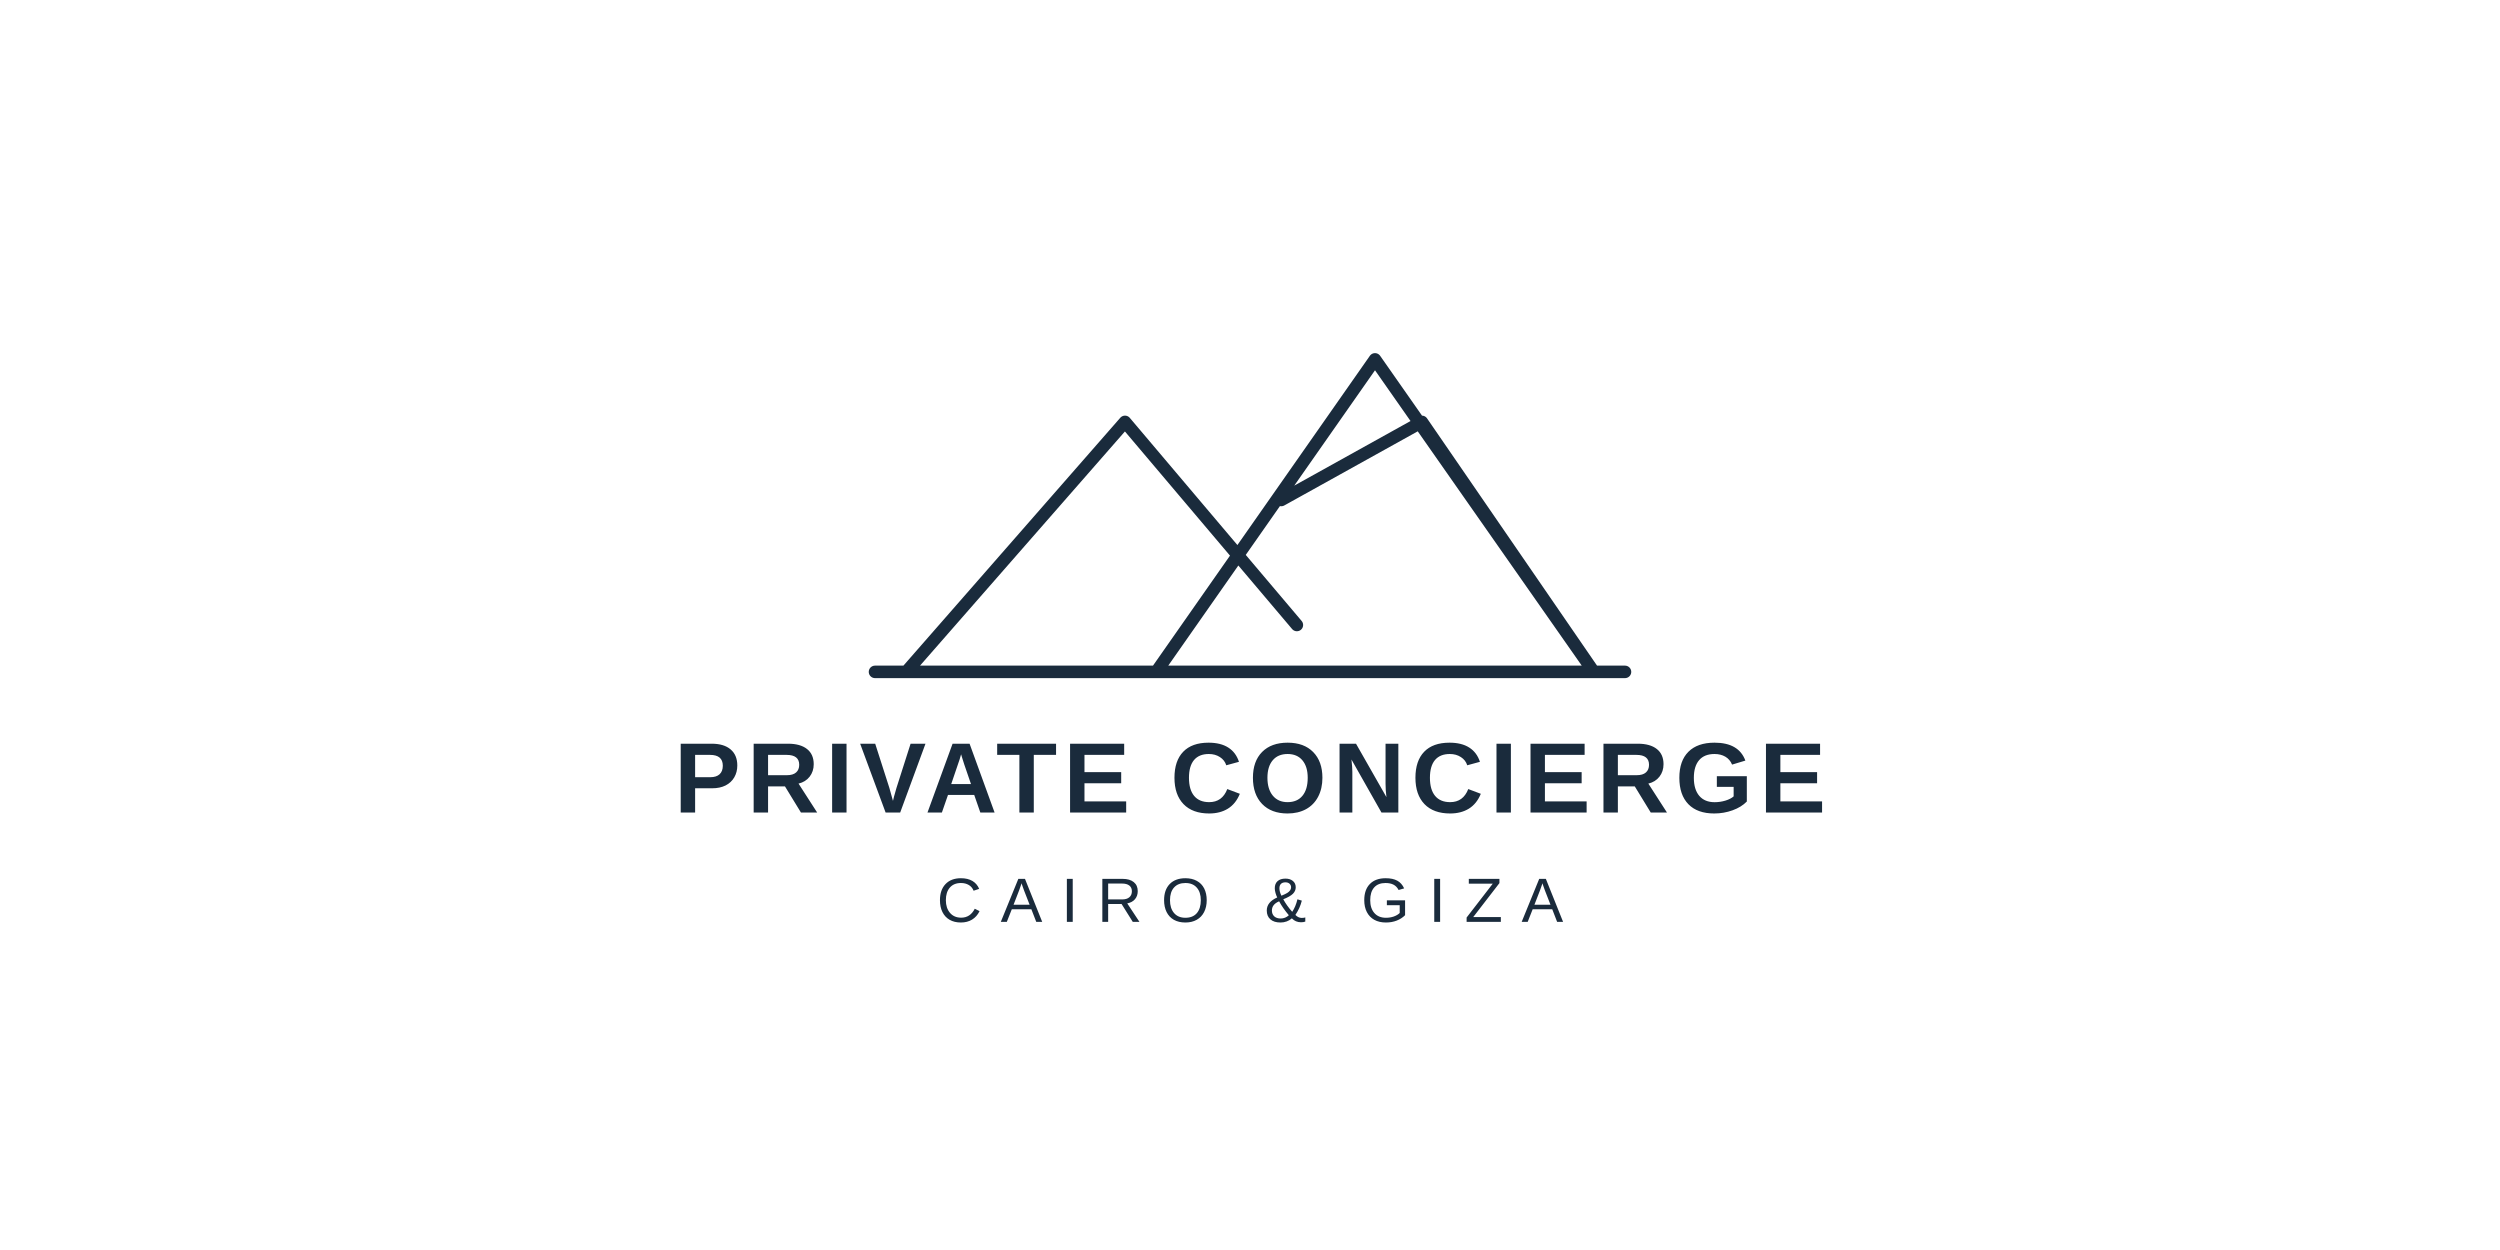
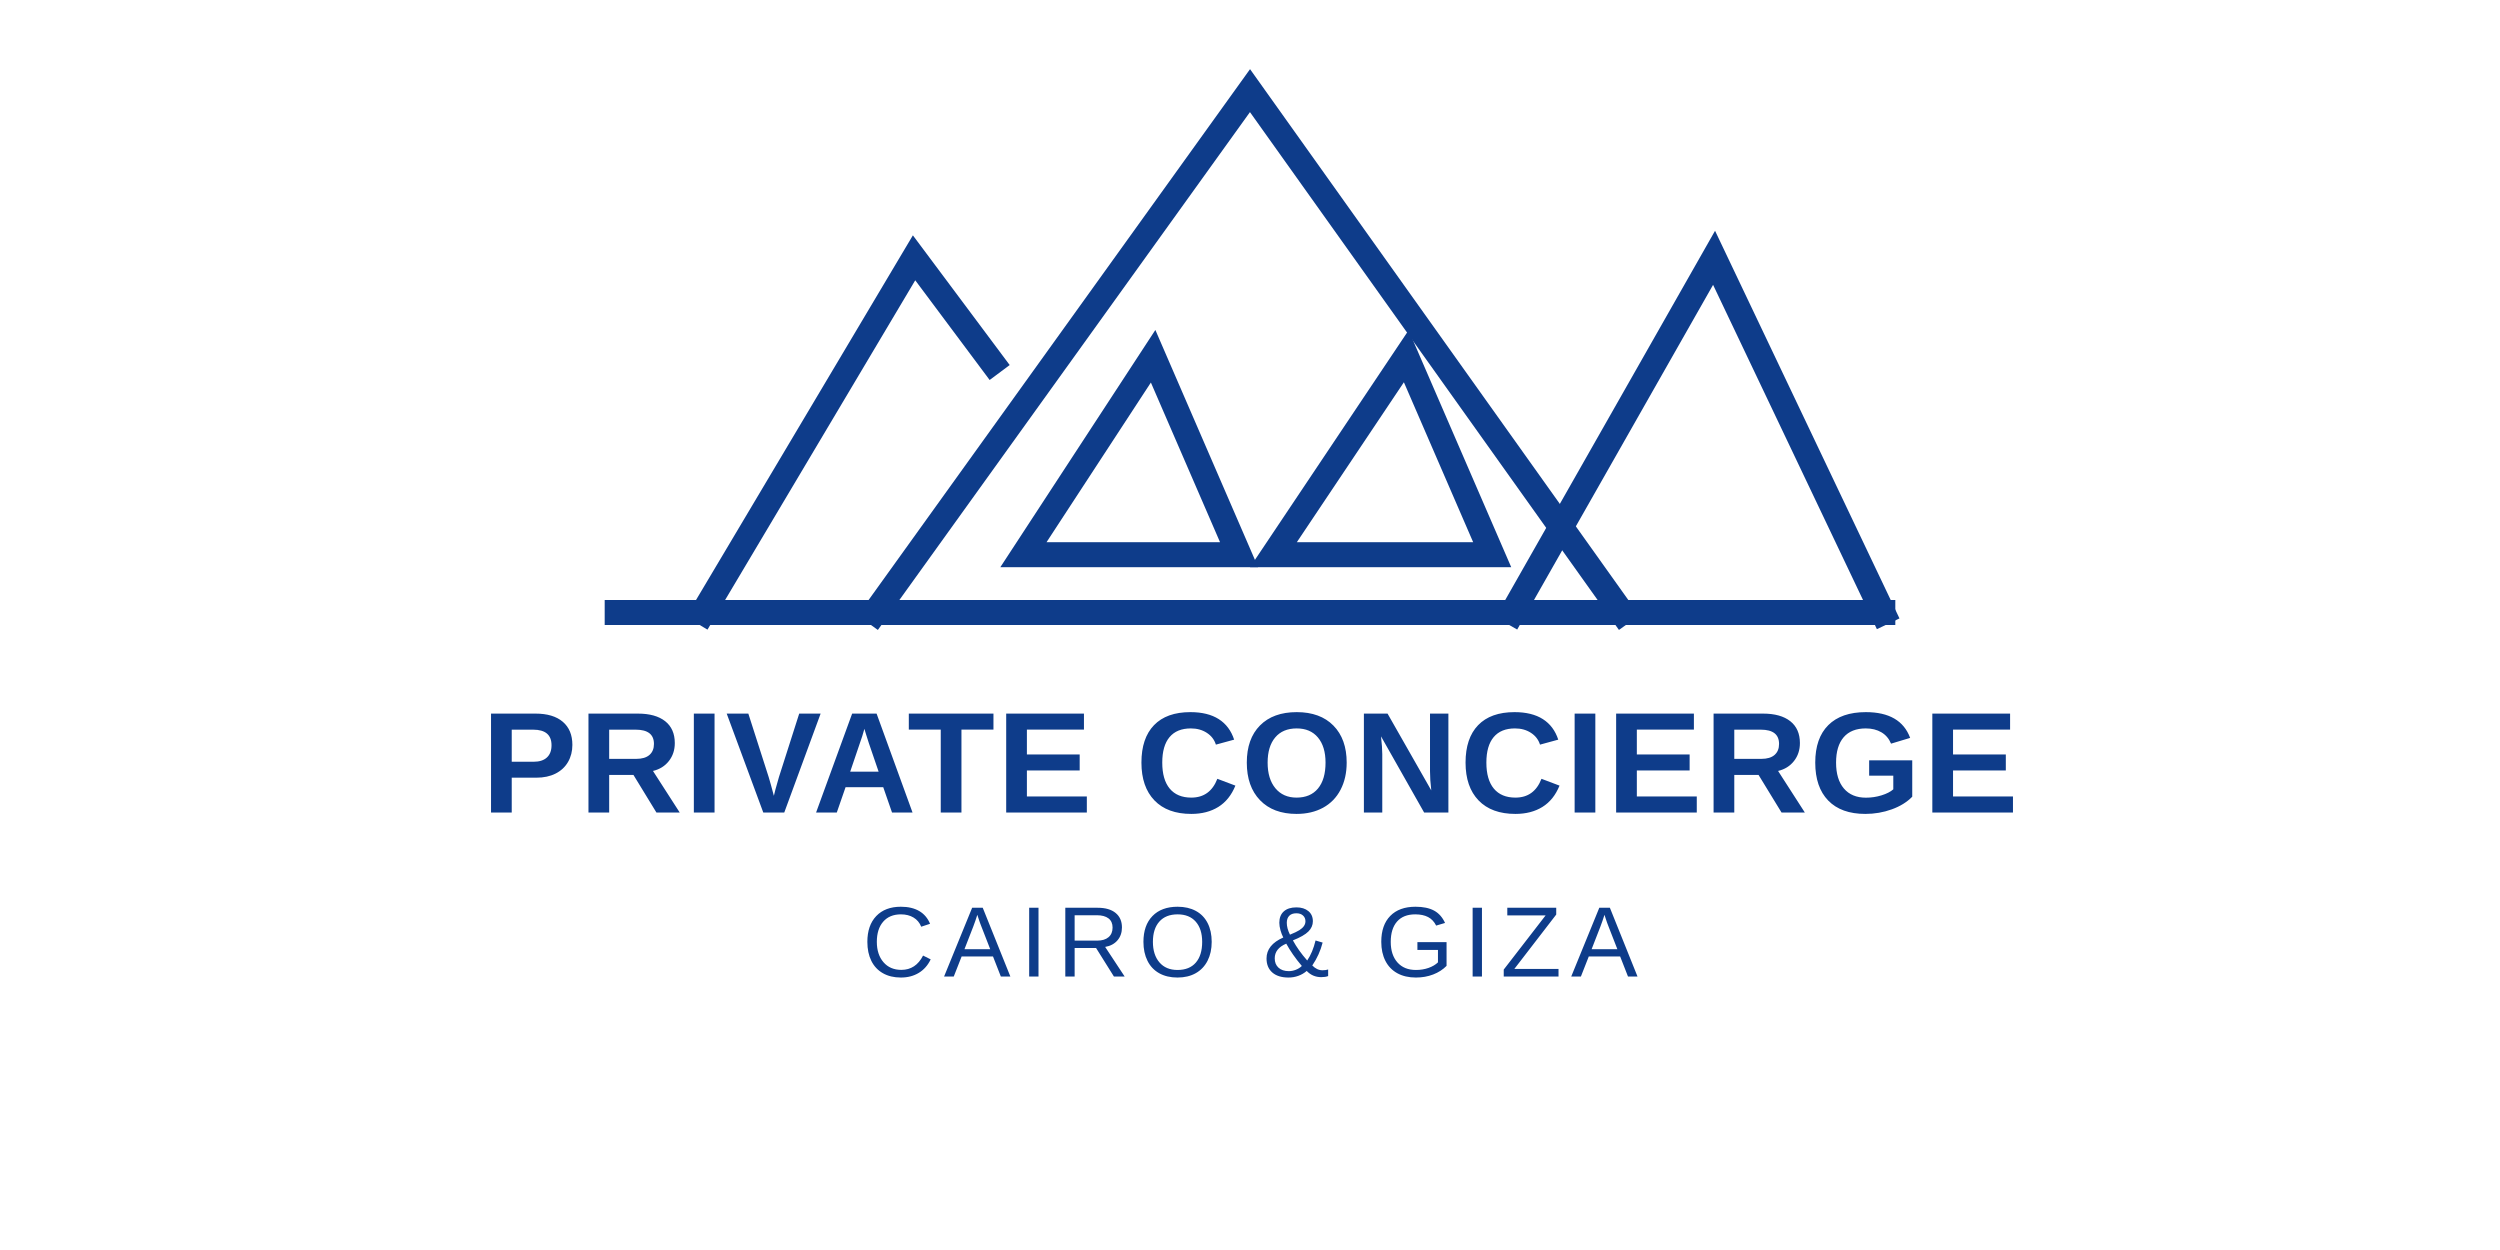
- <svg xmlns="http://www.w3.org/2000/svg" width="2000" height="1000" viewBox="0 0 800 400" fill="none">
-   <path d="M280 215H520M370 215L440 115L510 215M290 215L360 135L415 200M410 160L455 135L510 215" stroke="#1A2B3C" stroke-width="4" stroke-linecap="round" stroke-linejoin="round" />
-   <text x="400" y="260" text-anchor="middle" font-family="Arial, sans-serif" font-weight="800" font-size="32" letter-spacing="2" fill="#1A2B3C">PRIVATE CONCIERGE</text>
-   <text x="400" y="295" text-anchor="middle" font-family="Arial, sans-serif" font-weight="300" font-size="20" letter-spacing="6" fill="#1A2B3C">CAIRO &amp; GIZA</text>
+ <svg xmlns="http://www.w3.org/2000/svg" width="2000" height="1000" viewBox="0 0 1600 800" fill="none">
+   <g stroke="#0E3C8A" stroke-width="16" stroke-linecap="square" stroke-linejoin="miter">
+     <path d="M395 392H1205" />
+     <path d="M450 392L585 165L635 232" />
+     <path d="M560 392L800 58L1038 392" />
+     <path d="M655 355L738 228L793 355Z" />
+     <path d="M815 355L900 228L955 355Z" />
+     <path d="M968 392L1097 165L1205 392" />
+   </g>
+   <text x="800" y="520" text-anchor="middle" font-family="Arial, Helvetica, sans-serif" font-weight="700" font-size="92" letter-spacing="1" fill="#0E3C8A">PRIVATE CONCIERGE</text>
+   <text x="800" y="625" text-anchor="middle" font-family="Arial, Helvetica, sans-serif" font-weight="400" font-size="64" letter-spacing="6" fill="#0E3C8A">CAIRO &amp; GIZA</text>
</svg>
